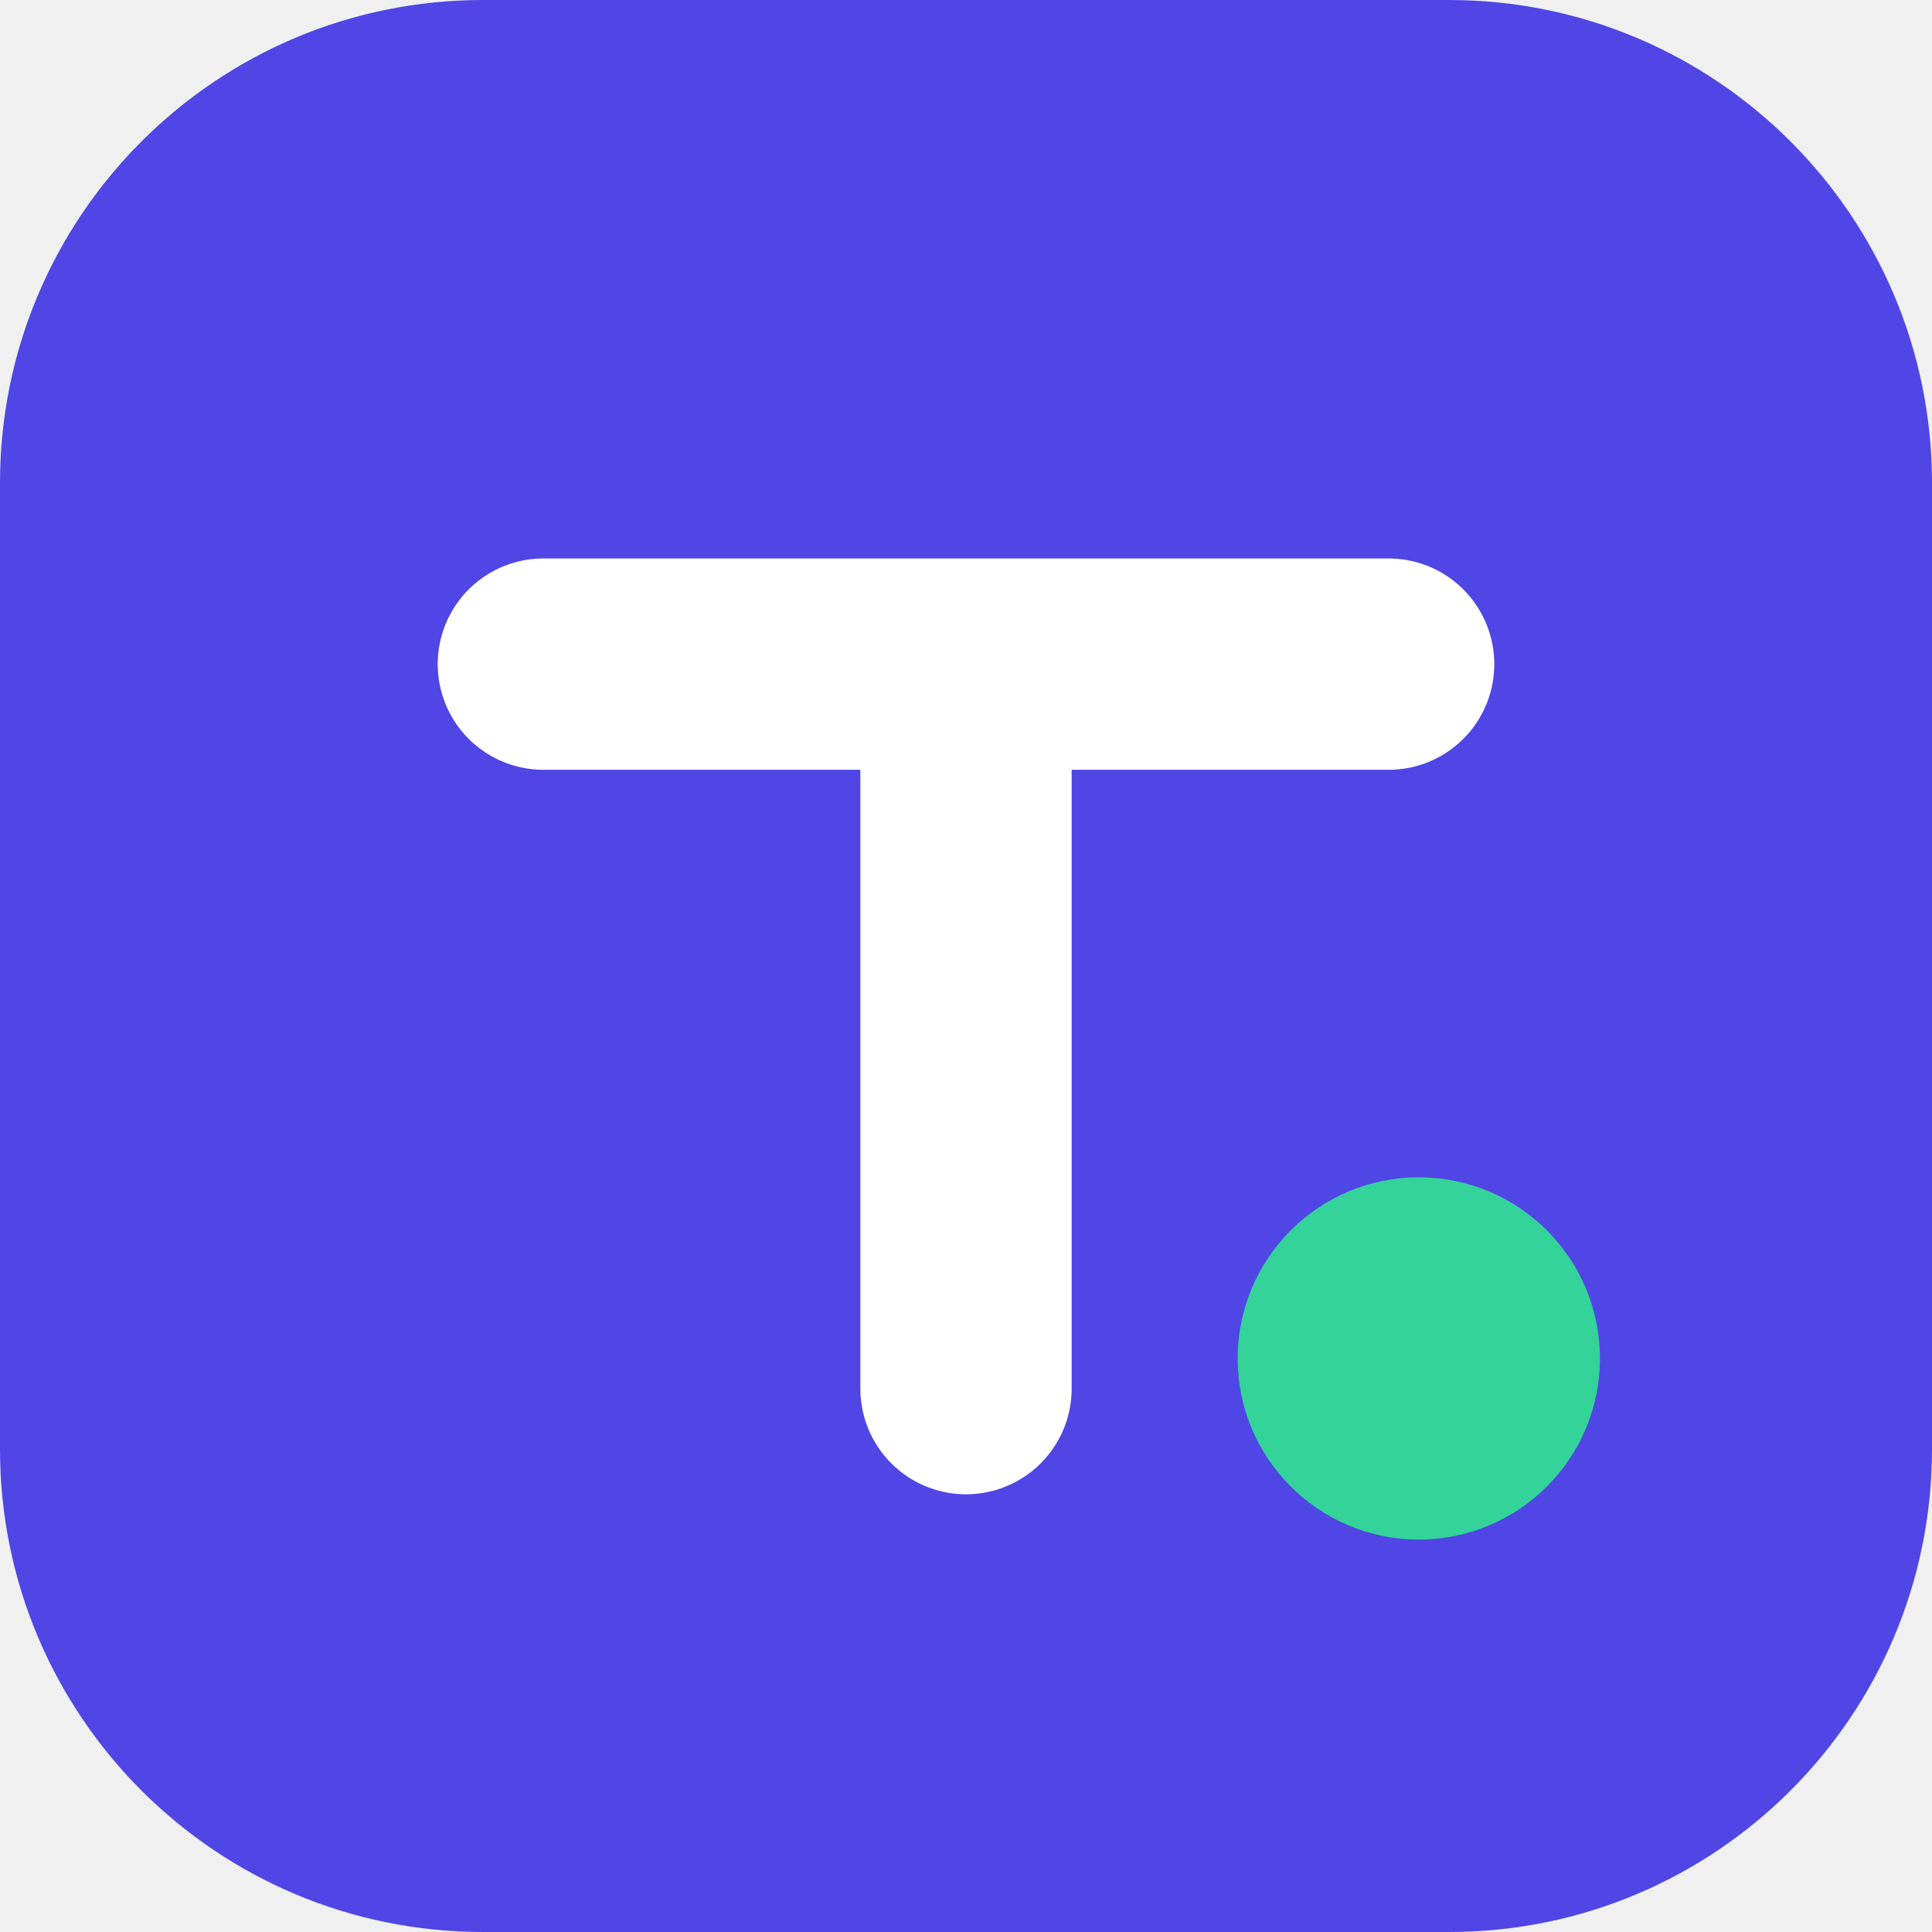
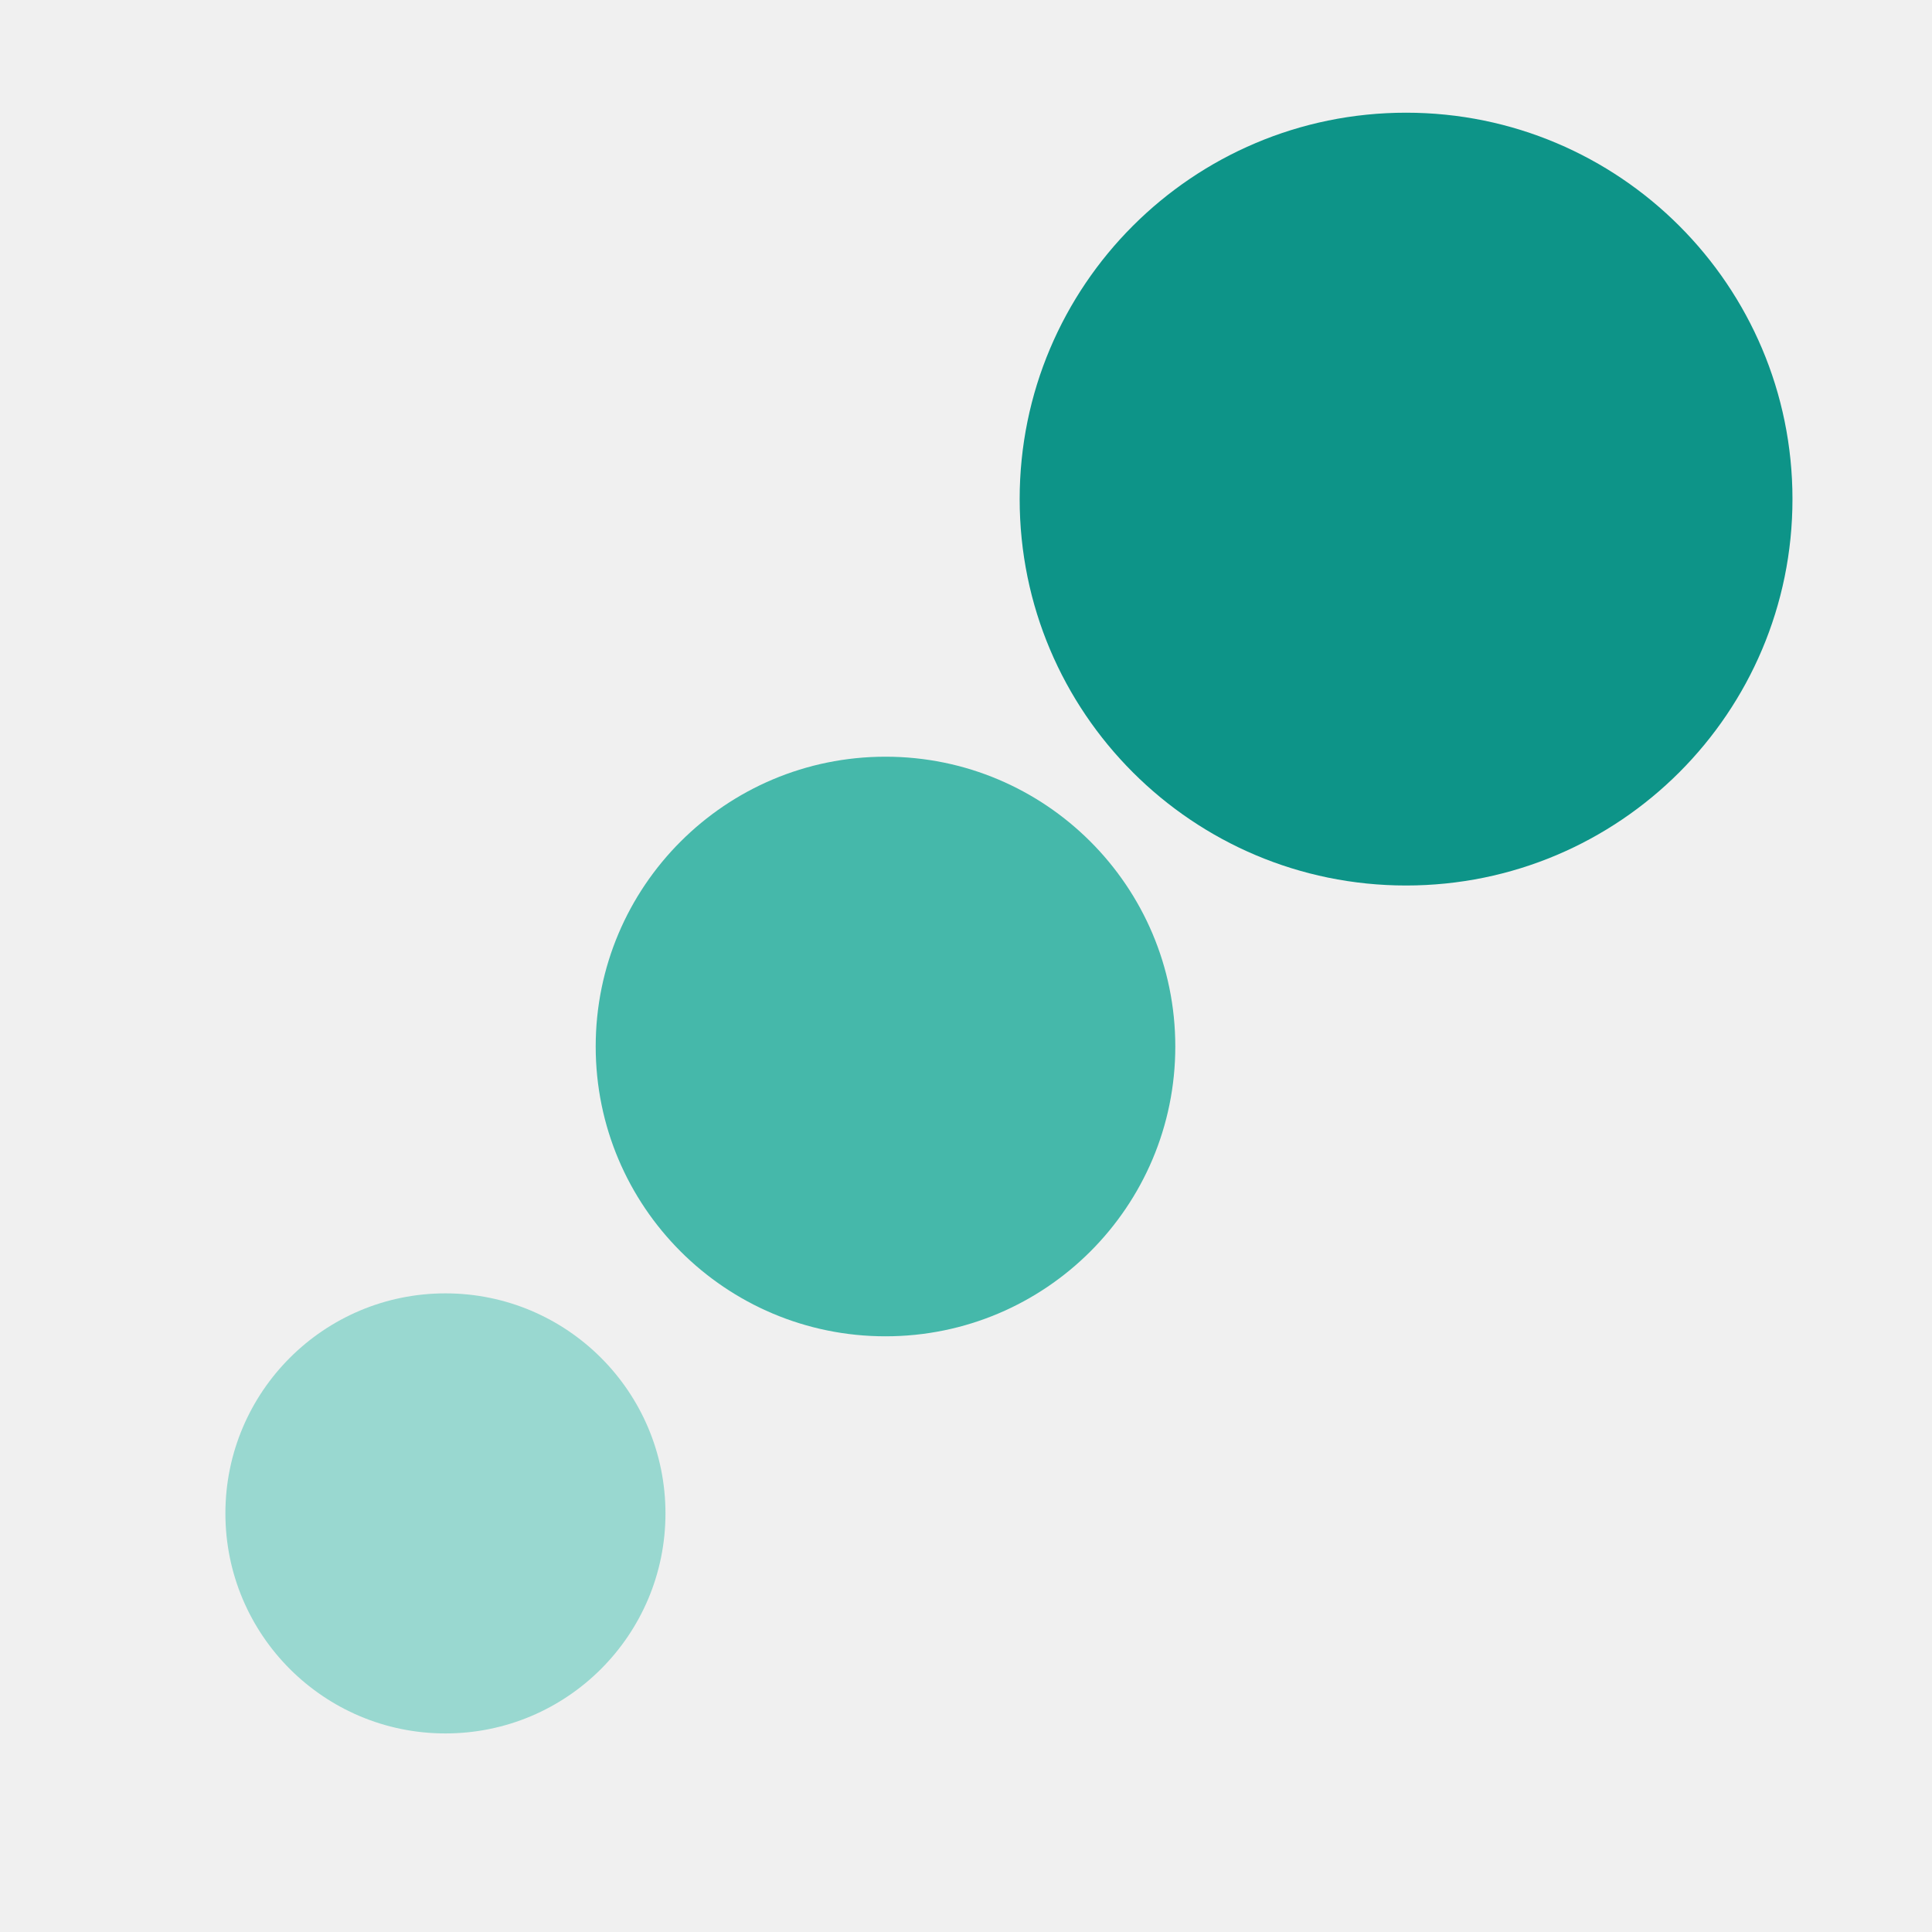
- <svg xmlns="http://www.w3.org/2000/svg" viewBox="0 0 64 64">
-   <rect width="64" height="64" rx="16" fill="#4f46e5" />
-   <path d="M18 22h28M32 22v24" stroke="#fff" stroke-width="7" stroke-linecap="round" />
-   <circle cx="47" cy="45" r="6" fill="#34d399" />
+ <svg xmlns="http://www.w3.org/2000/svg" viewBox="96 76 360 360">
+   <circle cx="358" cy="169" r="72" fill="#0d9488" />
+   <circle cx="261" cy="271" r="54" fill="#45b8aa" />
+   <circle cx="179" cy="358" r="41" fill="#99d8d0" />
</svg>
